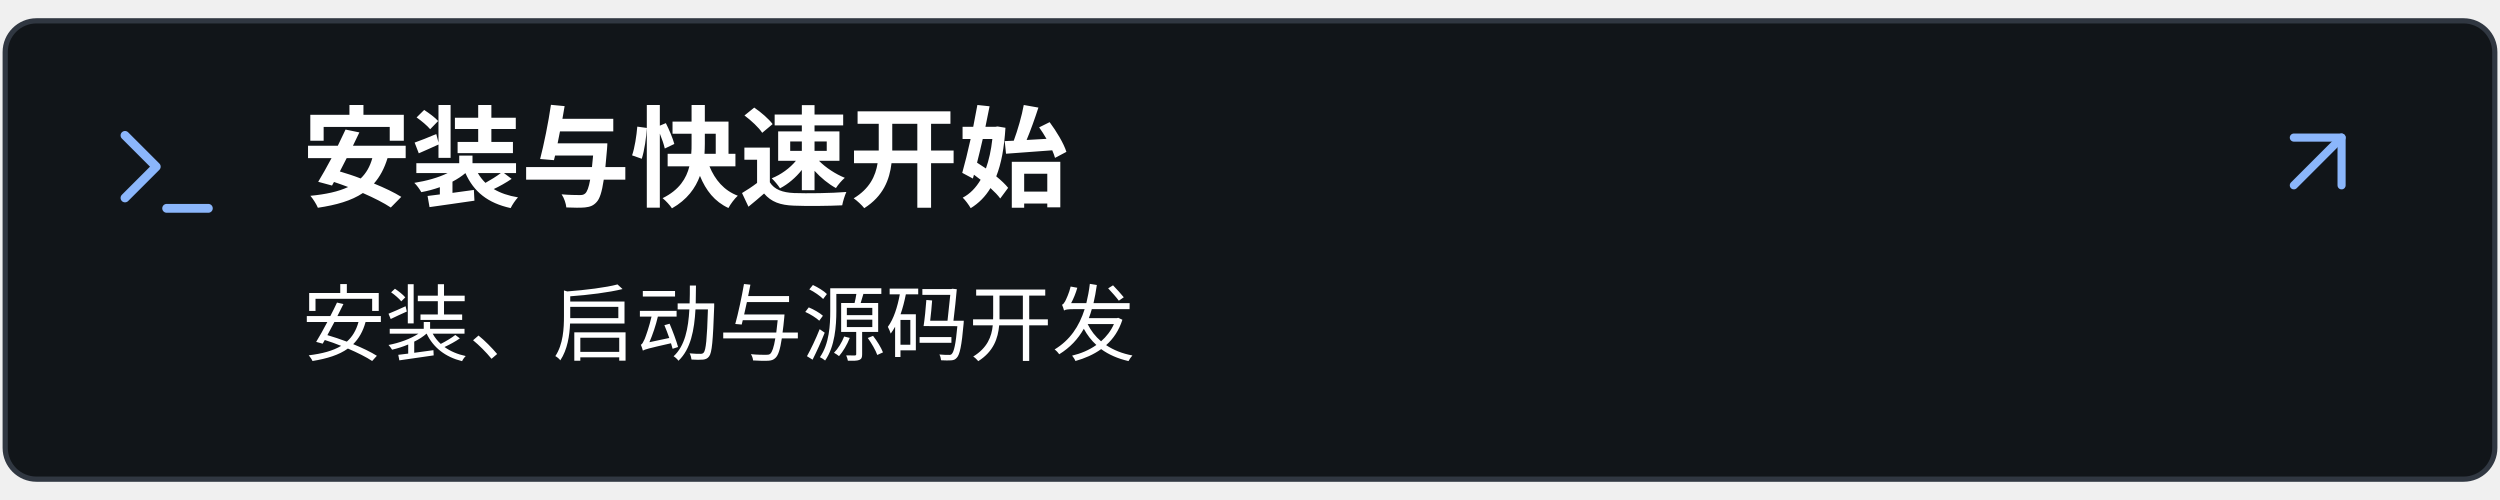
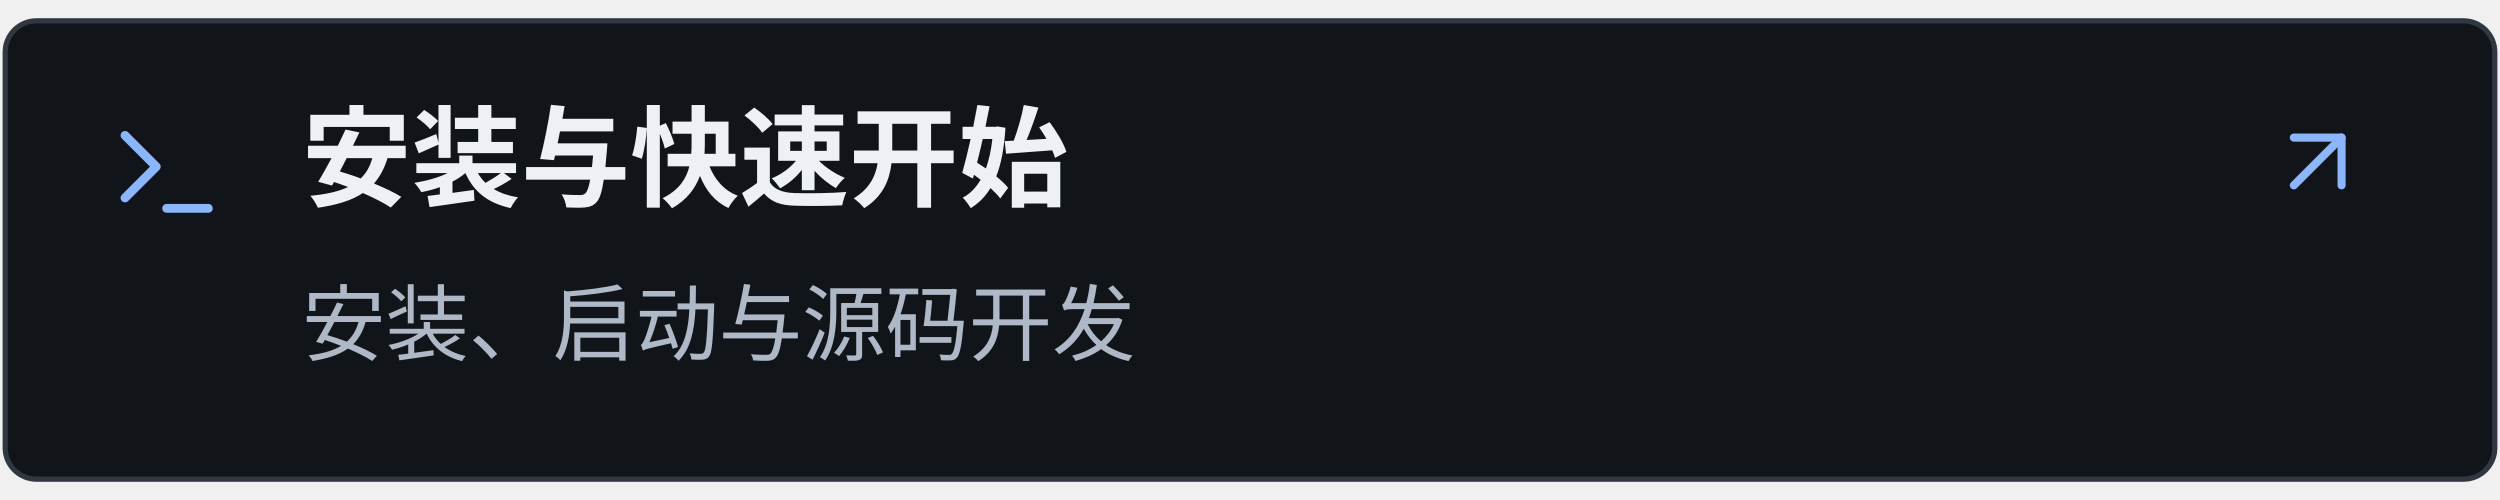
<svg xmlns="http://www.w3.org/2000/svg" width="480" height="96" viewBox="0 0 480 96" role="img" aria-labelledby="title desc">
  <style>
    text { font-family: "Cascadia Code","SFMono-Regular",Consolas,"Liberation Mono","Microsoft YaHei",monospace; letter-spacing: 0; }
    a:hover .tile { fill: #1b2028; }
    a:focus-visible .tile { stroke: #8bb6fb; stroke-width: 3; }
    
-     text { fill: #ffffff; stroke: #111519; stroke-width: 1.5; paint-order: stroke fill; stroke-linejoin: round; }
-     @media (prefers-color-scheme: light) {
-       .tile { fill: #f5f7fa; stroke: #65717f; }
-       a:hover .tile { fill: #e8edf4; }
-     }
- 
  </style>
  <a href="https://github.com/says693/dsh-TUI-693/blob/main/docs/getting-started.md">
    <rect class="tile" x="1" y="4" width="478" height="88" rx="6" fill="#111519" stroke="#303741" />
    <g transform="translate(20 21) scale(1)" fill="none" stroke="#8bb6fb" stroke-width="1.7" stroke-linecap="round" stroke-linejoin="round">
      <path d="M12 19h8" />
      <path d="m4 17 6-6-6-6" />
    </g>
    <text x="58" y="38" font-size="21" fill="#edf1f6" font-weight="600">安装与快速开始</text>
    <text x="58" y="68" font-size="16" fill="#aeb8c6">安装、启动与源码开发</text>
    <g transform="translate(434 20) scale(0.9166667)" fill="none" stroke="#8bb6fb" stroke-width="1.7" stroke-linecap="round" stroke-linejoin="round">
      <path d="M7 7h10v10" />
      <path d="M7 17 17 7" />
    </g>
  </a>
</svg>
